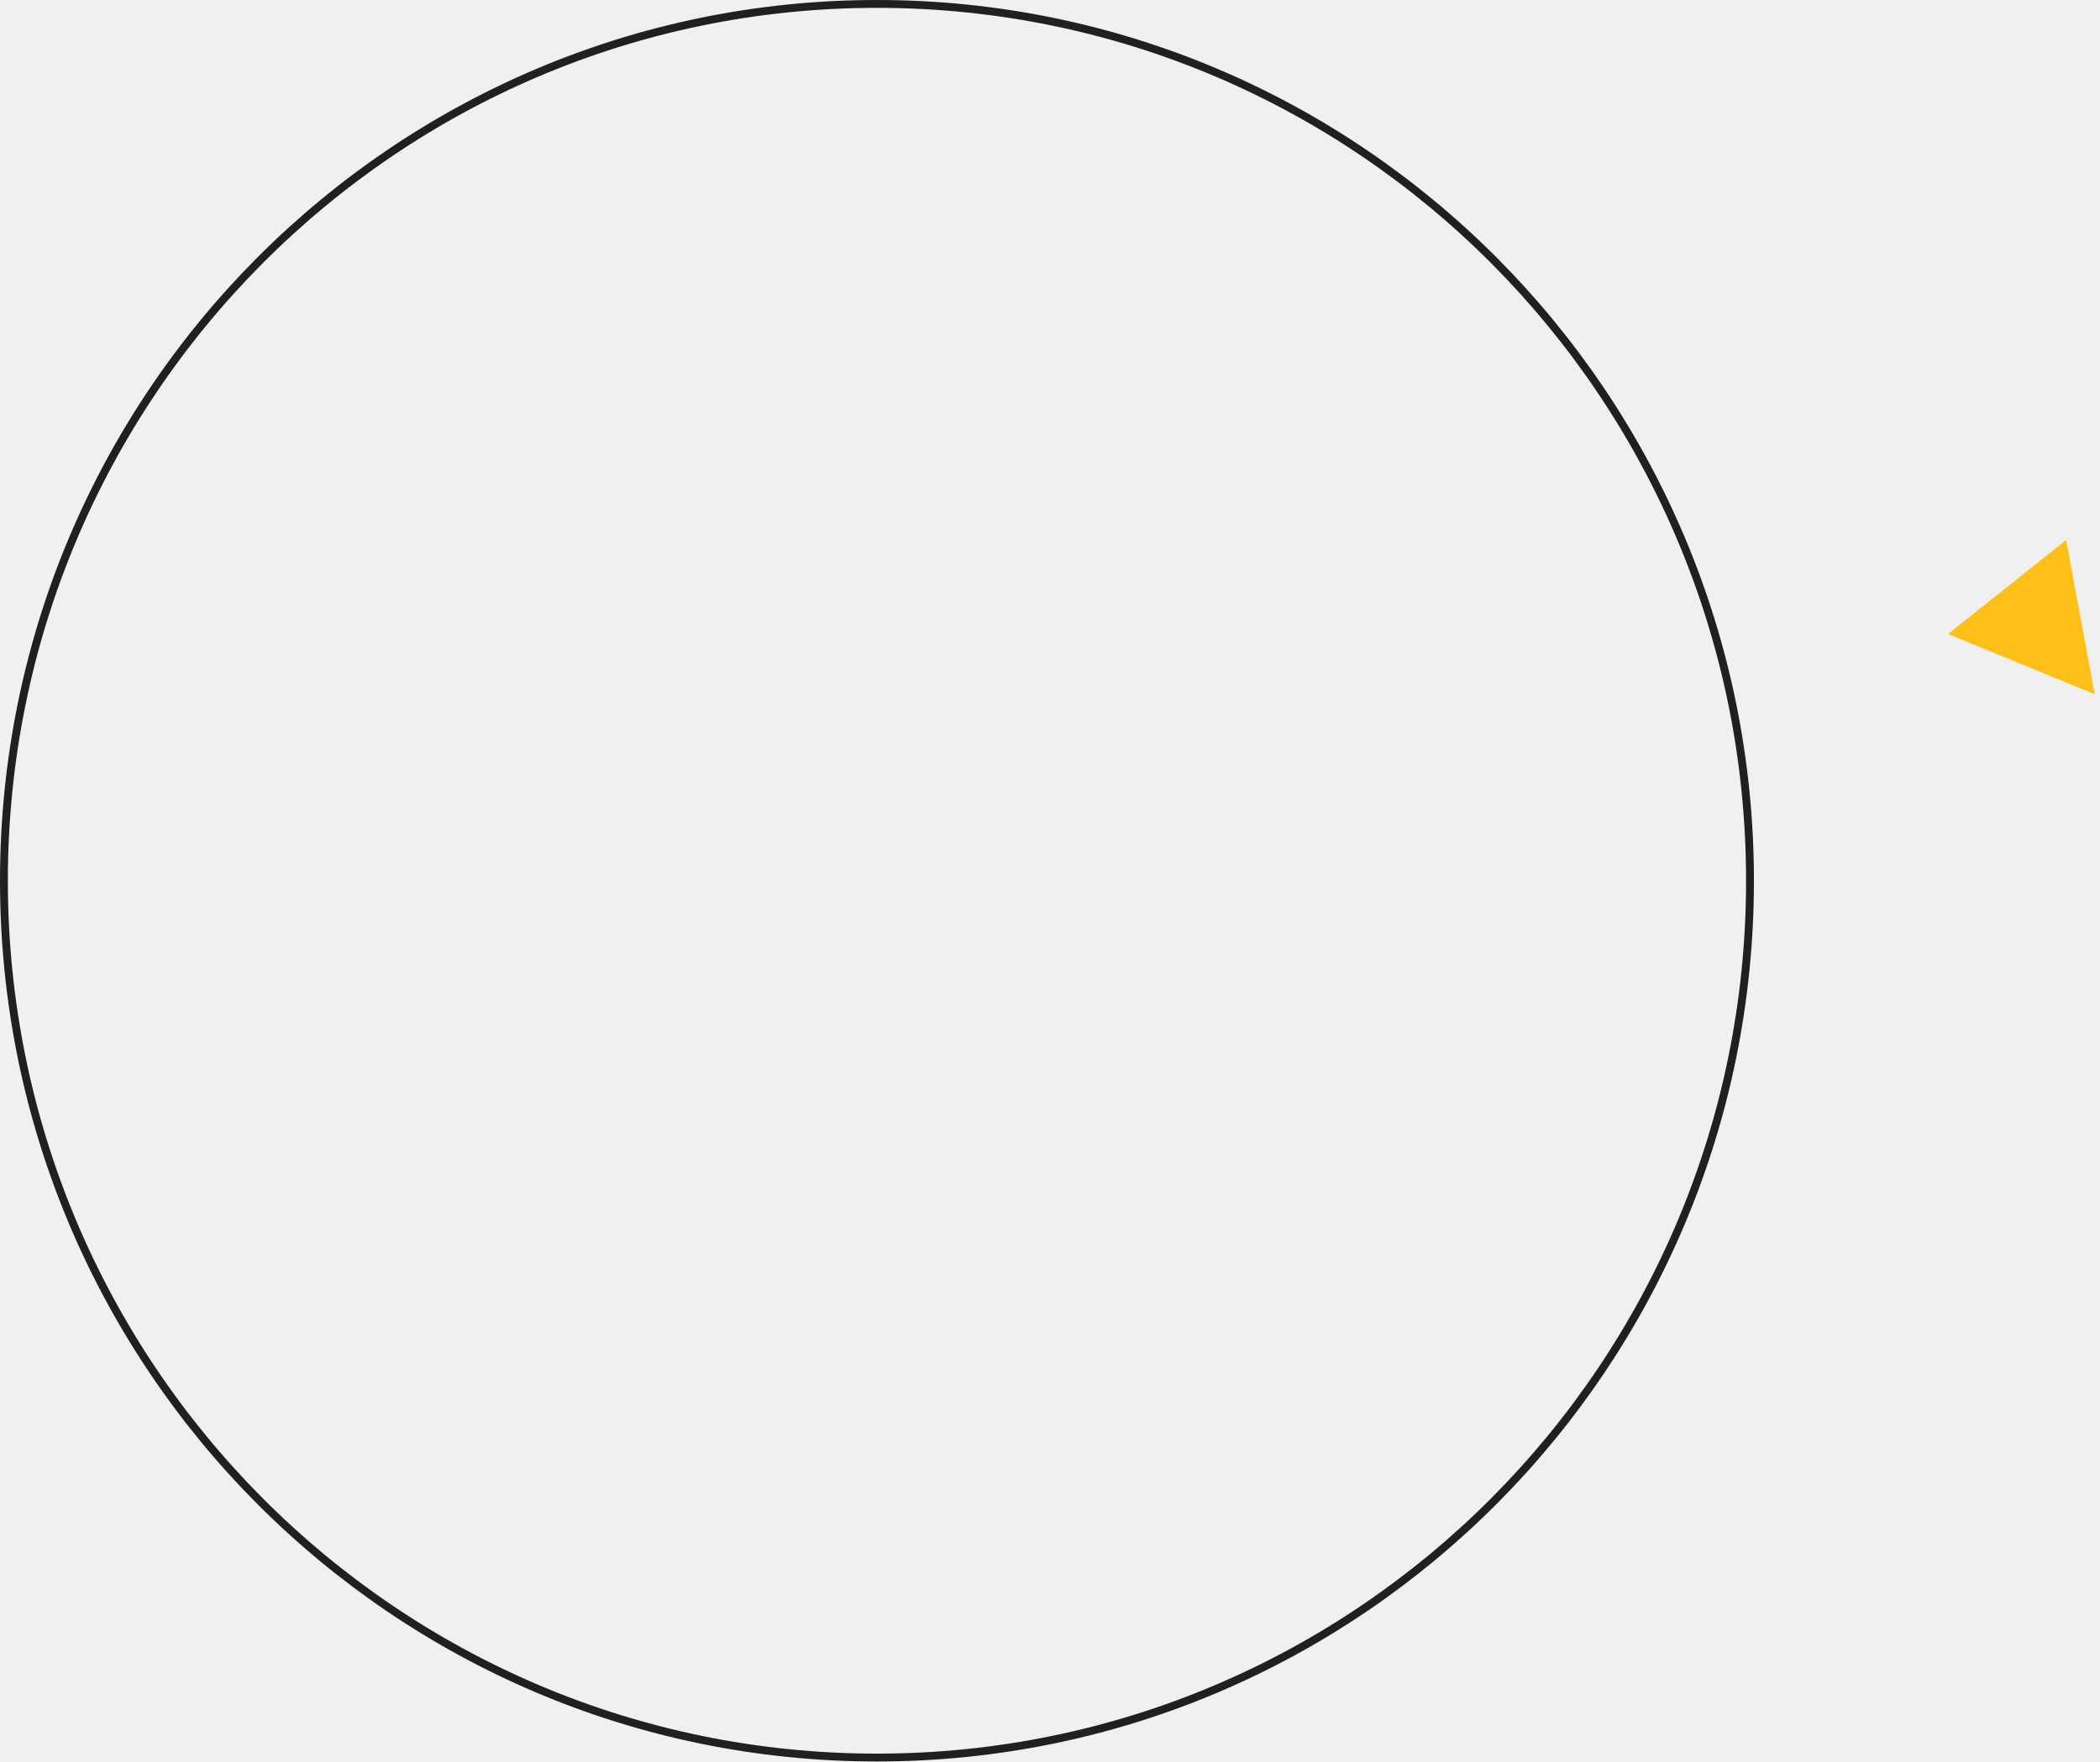
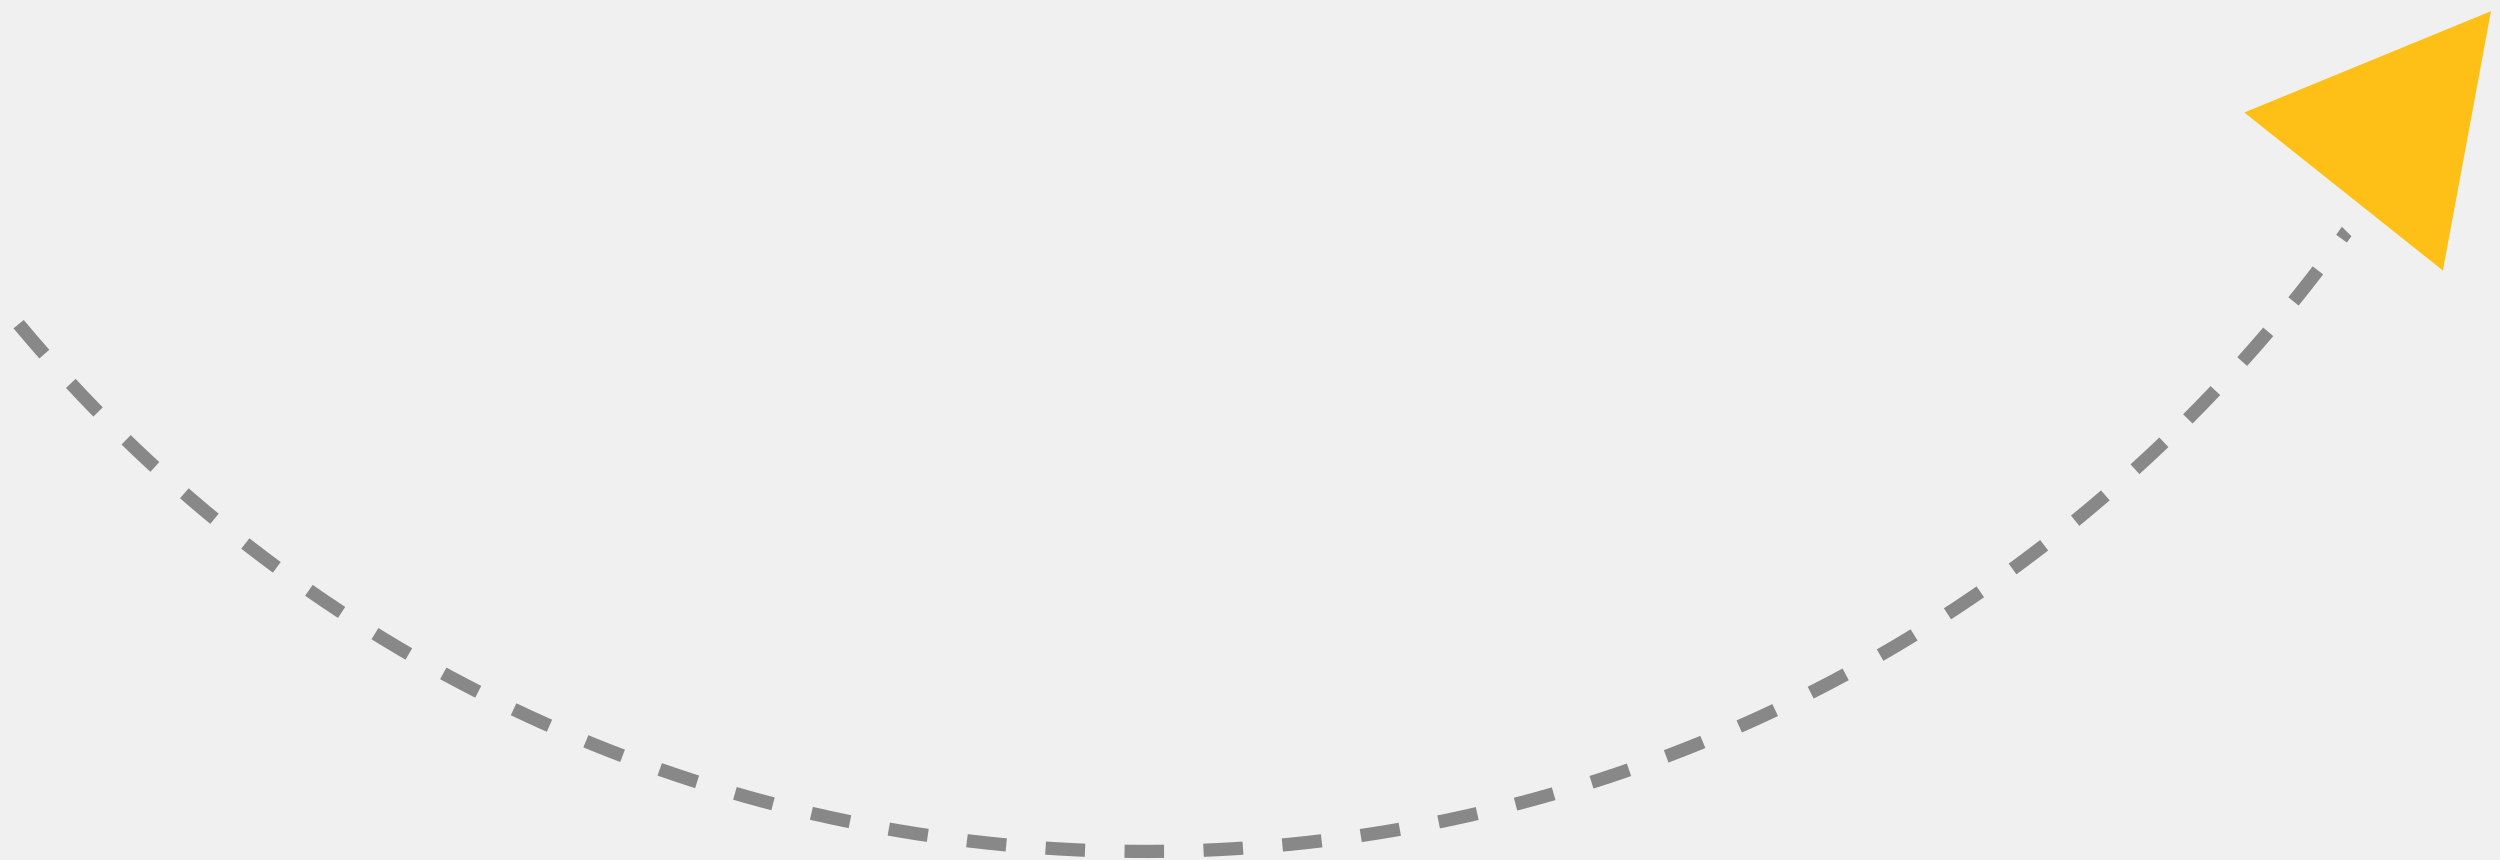
- <svg xmlns="http://www.w3.org/2000/svg" id="SvgjsSvg1045" version="1.1" width="267" height="224">
-   <defs id="SvgjsDefs1046">
-     <clipPath id="SvgjsClipPath1049">
-       <path id="SvgjsPath1048" d="M1122 655C1122 593.144 1171.92 543 1233.5 543C1295.08 543 1345 593.144 1345 655C1345 716.856 1295.08 767 1233.5 767C1171.92 767 1122 716.856 1122 655Z " fill="#ffffff" />
-     </clipPath>
+ <svg xmlns="http://www.w3.org/2000/svg" xmlns:xlink="http://www.w3.org/1999/xlink" width="189px" height="65px" viewBox="0 0 189 65" version="1.1">
+   <defs>
+     <rect id="path-1" x="2.13162821e-13" y="2.55795385e-13" width="131.685" height="142.357" />
+     <ellipse id="path-3" cx="10.426" cy="123.852" rx="111.426" ry="111.852" />
+     <mask id="mask-4" maskContentUnits="userSpaceOnUse" maskUnits="objectBoundingBox" x="0" y="0" width="222.851" height="223.703" fill="white">
+       <use xlink:href="#path-3" />
+     </mask>
  </defs>
-   <path id="SvgjsPath1047" d="M1122 655C1122 593.144 1171.92 543 1233.5 543C1295.08 543 1345 593.144 1345 655C1345 716.856 1295.08 767 1233.5 767C1171.92 767 1122 716.856 1122 655Z " fill-opacity="0" fill="#ffffff" stroke-dasharray="0" stroke-linejoin="miter" stroke-linecap="butt" stroke-opacity="1" stroke="#221f20" stroke-miterlimit="50" stroke-width="2" clip-path="url(&quot;#SvgjsClipPath1049&quot;)" transform="matrix(1,0,0,1,-1122,-543)" />
-   <path id="SvgjsPath1050" d="M1384.691 611.672L1388.33 631.282L1369.677 623.623Z " fill="#fec017" fill-opacity="1" transform="matrix(1,0,0,1,-1122,-543)" />
+   <g id="Welcome" stroke="none" stroke-width="1" fill="none" fill-rule="evenodd">
+     <g id="1920" transform="translate(-1200, -573)">
+       <g id="Group-27" transform="translate(-3, -29)">
+         <g id="Group-18" transform="translate(1295.5, 631.5) scale(1, -1) translate(-1295.5, -631.5) translate(1195, 534)">
+           <g id="Group-31">
+             <g id="Group-17" opacity="0.5" transform="translate(97.24264, 97.45541) rotate(-45) translate(-97.24264, -97.45541) translate(31.24264, 25.95541)">
+               <g id="Oval-3" transform="translate(0, 0)">
+                 <mask id="mask-2" fill="white">
+                   <use xlink:href="#path-1" />
+                 </mask>
+                 <use id="Mask" fill="#FFFFFF" opacity="0" style="mix-blend-mode: multiply;" xlink:href="#path-1" />
+                 <g mask="url(#mask-2)" stroke-width="2" stroke="#221F20" stroke-dasharray="3">
+                   <use mask="url(#mask-4)" xlink:href="#path-3" />
+                 </g>
+               </g>
+             </g>
+             <polygon id="Path" fill="#FEC017" transform="translate(188.9886, 114.8753) rotate(-75) translate(-188.9886, -114.8753) " points="197.989 116.289 179.989 124.875 182.561 104.875" />
+           </g>
+         </g>
+       </g>
+     </g>
+   </g>
</svg>
